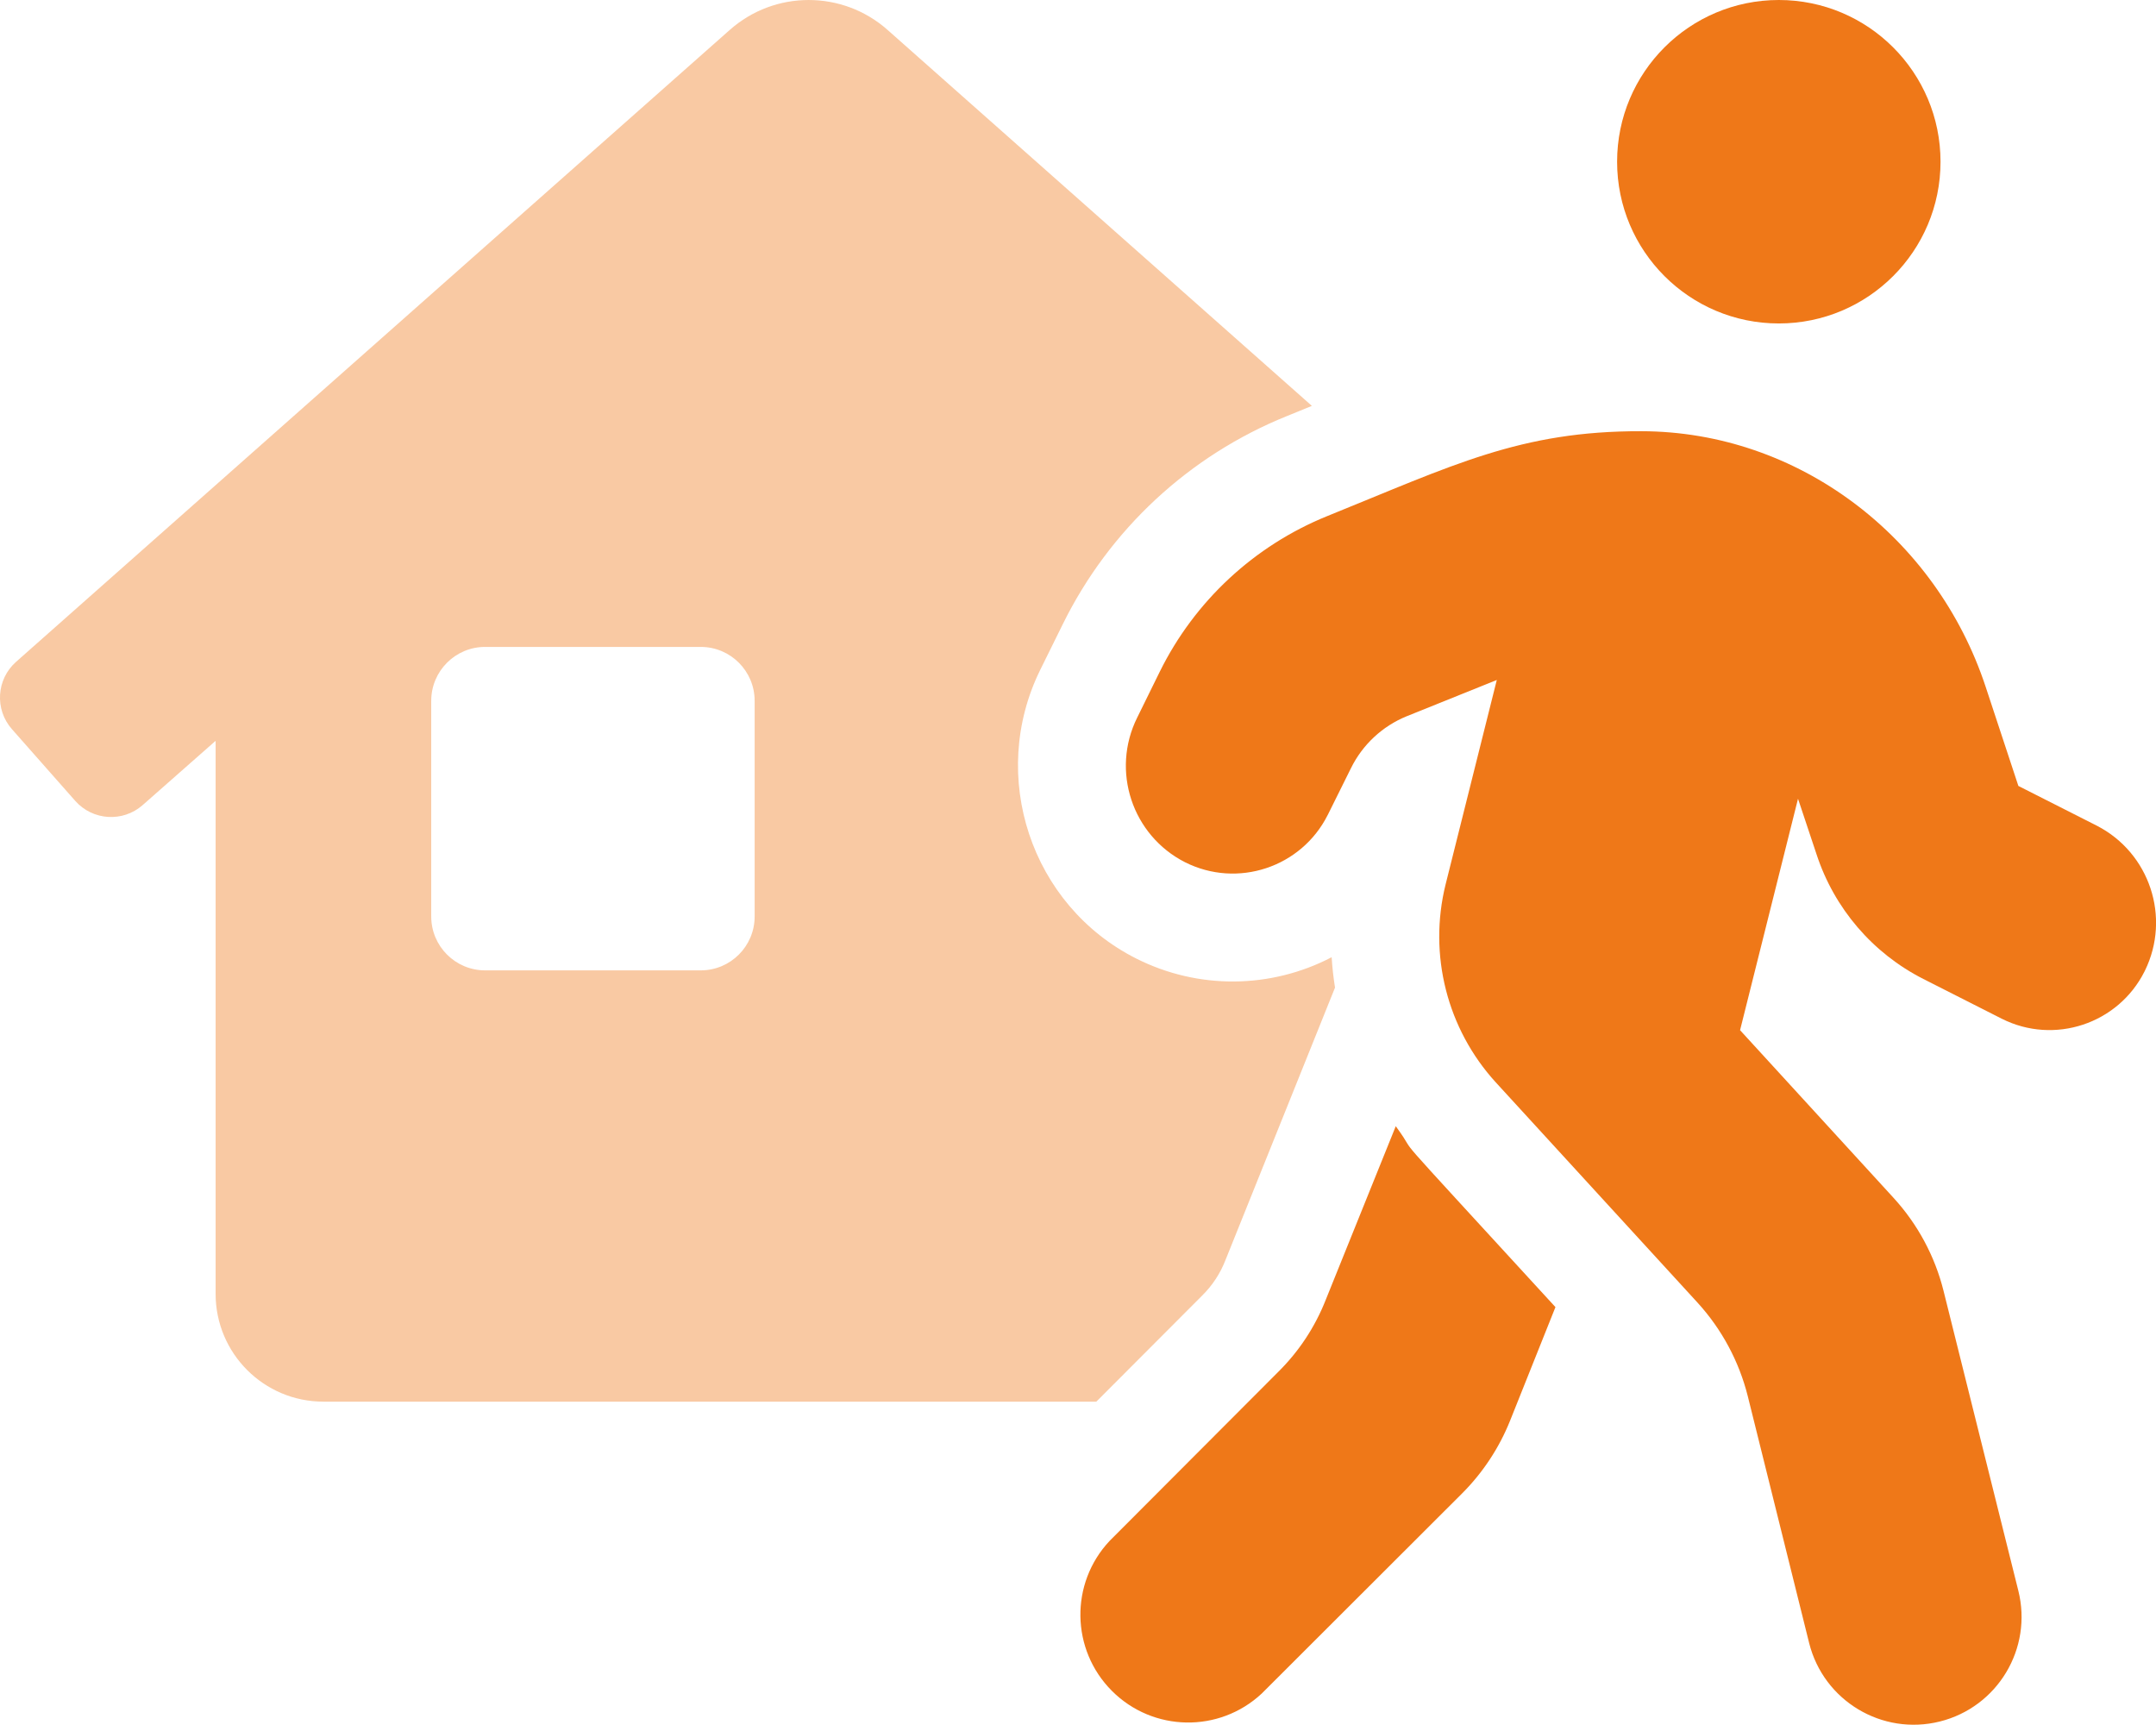
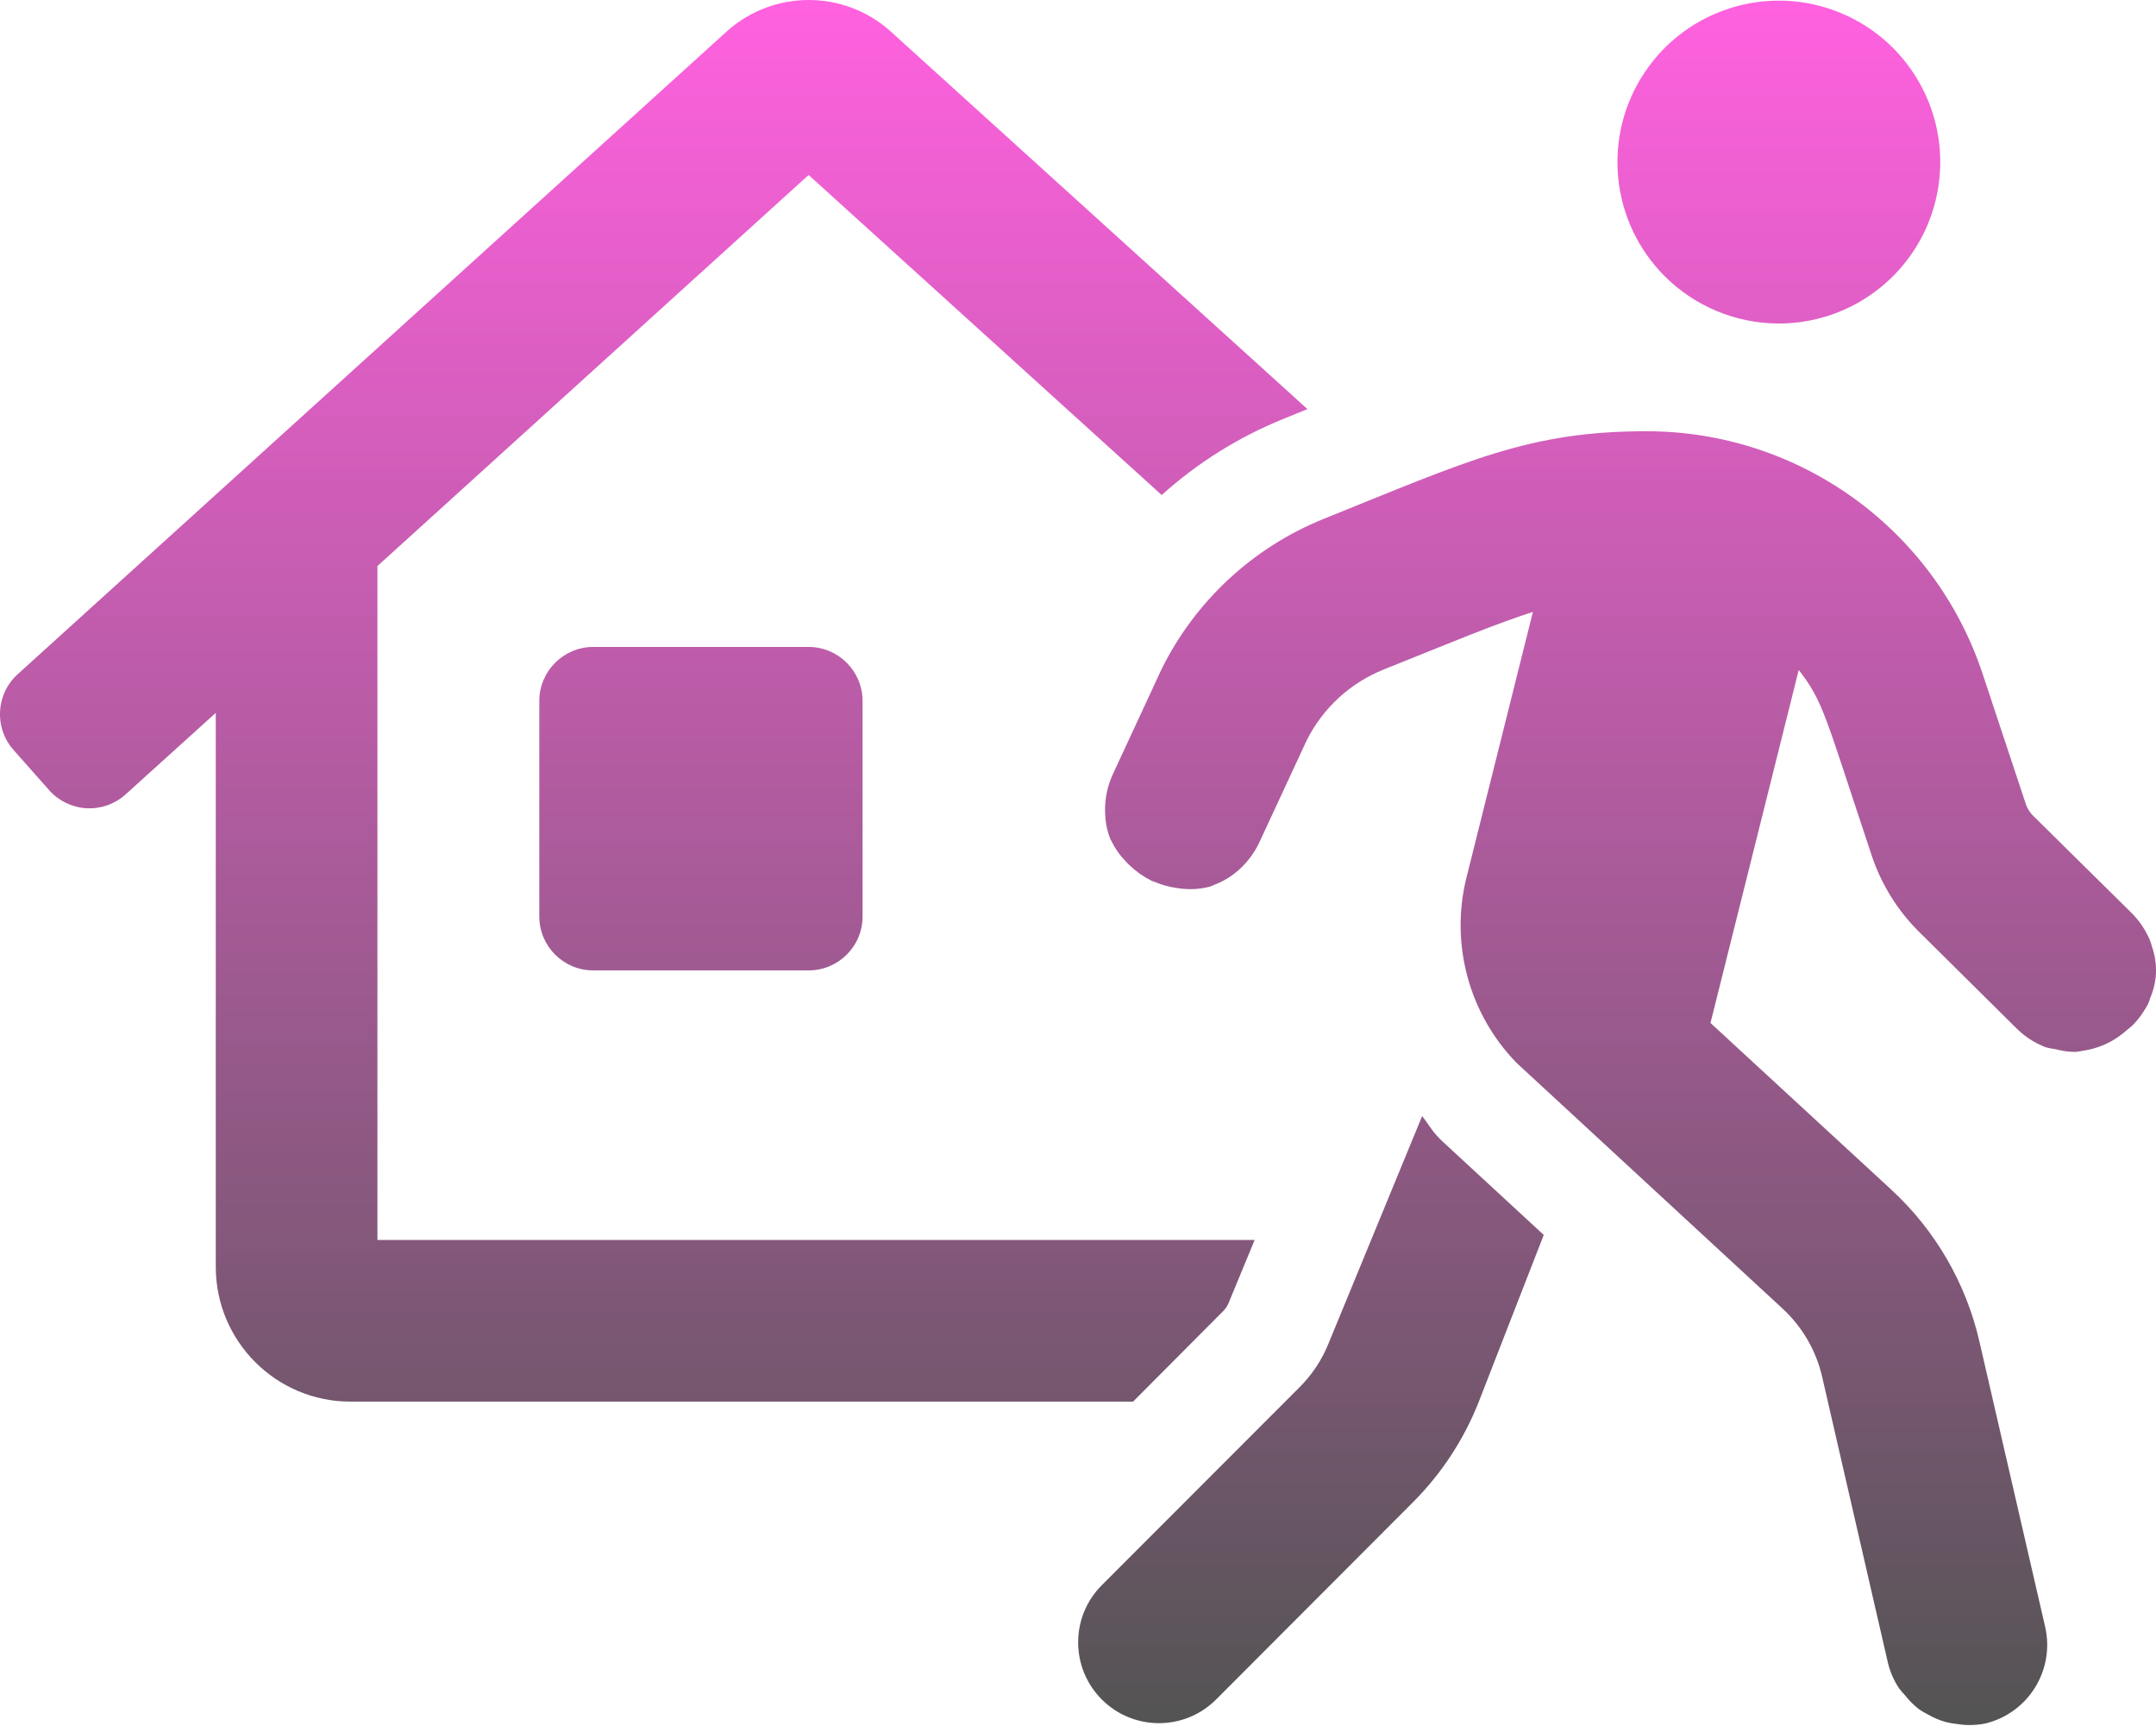
- <svg xmlns="http://www.w3.org/2000/svg" viewBox="0 0 639.96 511.89">
+ <svg xmlns="http://www.w3.org/2000/svg" width="50" height="40.002" viewBox="0 0 50 40.002">
  <defs>
-     <style>.cls-1,.cls-2{fill:#ef7818;}.cls-1{opacity:0.4;isolation:isolate;}</style>
+     <linearGradient id="linear-gradient" x1="0.5" x2="0.5" y2="1" gradientUnits="objectBoundingBox">
+       <stop offset="0" stop-color="#ff61df" />
+       <stop offset="1" stop-color="#545454" />
+     </linearGradient>
  </defs>
-   <g id="Layer_2" data-name="Layer 2">
-     <g id="Layer_1-2" data-name="Layer 1">
-       <path class="cls-1" d="M395.27,284.1a63.53,63.53,0,0,1-58,.39c-31.26-15.74-44-54.16-28.52-85.64l6.74-13.65a127.2,127.2,0,0,1,66.39-61.67l7.52-3.07L263.5,8.92a35.33,35.33,0,0,0-46.93,0L4.78,196.42a14.17,14.17,0,0,0-1.23,20L22.34,237.7a14.2,14.2,0,0,0,20,1.25L64,219.87V384a32,32,0,0,0,32,32H325.42l31.43-31.5a30,30,0,0,0,6.95-10.64l20.71-51.5,11.76-29.25C395.79,290.13,395.46,287.12,395.27,284.1ZM224,272a16,16,0,0,1-16,16H144a16,16,0,0,1-16-16V208a16,16,0,0,1,16-16h64a16,16,0,0,1,16,16Z" />
-       <path class="cls-2" d="M393.53,385.74a61.91,61.91,0,0,1-14.18,21.49l-50,50.11a32,32,0,0,0,45.18,45.28L434,443.23a64.53,64.53,0,0,0,14.2-21.5l13.5-33.79c-55.29-60.29-38.7-41.79-47.4-53.69ZM528,96a48,48,0,1,0-48-48A48,48,0,0,0,528,96ZM622.4,245.06l-23.29-11.8-9.7-29.38c-14.7-44.61-55.7-75.81-102.19-75.9-36-.09-55.88,10.09-93.28,25.2a95.42,95.42,0,0,0-49.7,46.2L337.54,213a32.12,32.12,0,0,0,14.2,42.9,31.54,31.54,0,0,0,42.35-14l.14-.27L401,228a31.82,31.82,0,0,1,16.49-15.4l26.8-10.79-15.2,60.69A64.24,64.24,0,0,0,444,321.25l59.9,65.39a64.47,64.47,0,0,1,14.88,27.7L537,487.63a32,32,0,0,0,62.1-15.5l-22.2-89A63.8,63.8,0,0,0,562,355.45l-45.5-49.7,17.2-68.69,5.5,16.49a63.73,63.73,0,0,0,31.7,37l23.3,11.81a31.55,31.55,0,0,0,42.36-14.05c0-.09.09-.17.13-.26A32.37,32.37,0,0,0,622.4,245.06Z" />
-     </g>
-   </g>
+   <path id="house-leave-regular" d="M28.373,30.378a.578.578,0,0,0,.127-.206l.593-1.434H8.749V13.113l10-9.068,8.188,7.421A9.625,9.625,0,0,1,29.76,9.7l.557-.226L20.633.7a2.844,2.844,0,0,0-3.764,0L.415,15.613a1.25,1.25,0,0,0-.107,1.762l.83.937a1.25,1.25,0,0,0,1.766.1L5,16.517V29.362A3.125,3.125,0,0,0,8.12,32.487H26.273ZM41.244,7.489A3.743,3.743,0,1,0,38.6,6.39,3.75,3.75,0,0,0,41.244,7.489Zm8.671,14.493a1.714,1.714,0,0,0-.062-.2,2,2,0,0,0-.429-.631l-2.287-2.258a.684.684,0,0,1-.156-.25l-1.006-3.031a8.21,8.21,0,0,0-7.8-5.625c-2.721,0-4.14.687-7.479,2.031a7.2,7.2,0,0,0-3.769,3.5L25.8,17.949a1.953,1.953,0,0,0-.174.72c0,.055-.006.11,0,.163a1.687,1.687,0,0,0,.124.619c0,.011.013.02.018.03a1.827,1.827,0,0,0,.337.482c.034.035.067.071.1.1a2.1,2.1,0,0,0,.5.348c.018.009.037.013.056.02a2.066,2.066,0,0,0,.547.15c.048.007.1.014.145.017a1.808,1.808,0,0,0,.614-.055c.02-.006.039-.02.059-.027a1.845,1.845,0,0,0,.635-.391,1.988,1.988,0,0,0,.438-.6L30.3,17.154a3.415,3.415,0,0,1,1.783-1.641c1.694-.68,2.586-1.055,3.463-1.337l-1.548,6.187a4.578,4.578,0,0,0,1.165,4.266l6.172,5.7a3.1,3.1,0,0,1,.921,1.593l1.524,6.625a1.845,1.845,0,0,0,.262.594,1.915,1.915,0,0,0,.138.16,1.894,1.894,0,0,0,.316.316,1.847,1.847,0,0,0,.219.129,1.824,1.824,0,0,0,.391.166,1.78,1.78,0,0,0,.277.05,1.849,1.849,0,0,0,.641-.009,1.875,1.875,0,0,0,1.4-2.25L45.9,31.09a6.887,6.887,0,0,0-2.031-3.507l-4.205-3.876,2.047-8.186c.578.758.586.985,1.7,4.328a4.485,4.485,0,0,0,1.08,1.735l2.288,2.266a1.946,1.946,0,0,0,.659.42,1.594,1.594,0,0,0,.234.046,1.731,1.731,0,0,0,.455.062,1.827,1.827,0,0,0,.184-.028,1.916,1.916,0,0,0,.441-.121c.063-.027.126-.055.187-.087a2.137,2.137,0,0,0,.391-.278c.04-.035.084-.064.121-.1a2.069,2.069,0,0,0,.367-.512c.02-.039.027-.083.044-.123a1.8,1.8,0,0,0,.127-.479,1.624,1.624,0,0,0,.007-.2,1.655,1.655,0,0,0-.076-.462ZM13.753,14.988a1.254,1.254,0,0,0-1.25,1.25v5a1.25,1.25,0,0,0,1.25,1.25h5A1.25,1.25,0,0,0,20,21.238v-5a1.254,1.254,0,0,0-1.25-1.25ZM33.387,26.394l-.068-.073c-.132-.143-.223-.305-.342-.455l-2.165,5.258a3.026,3.026,0,0,1-.7,1.051l-4.565,4.569A1.872,1.872,0,0,0,28.2,39.392l4.562-4.57a6.848,6.848,0,0,0,1.516-2.3l1.519-3.9L33.46,26.464Z" transform="translate(0.004 0.012)" fill="url(#linear-gradient)" />
</svg>
